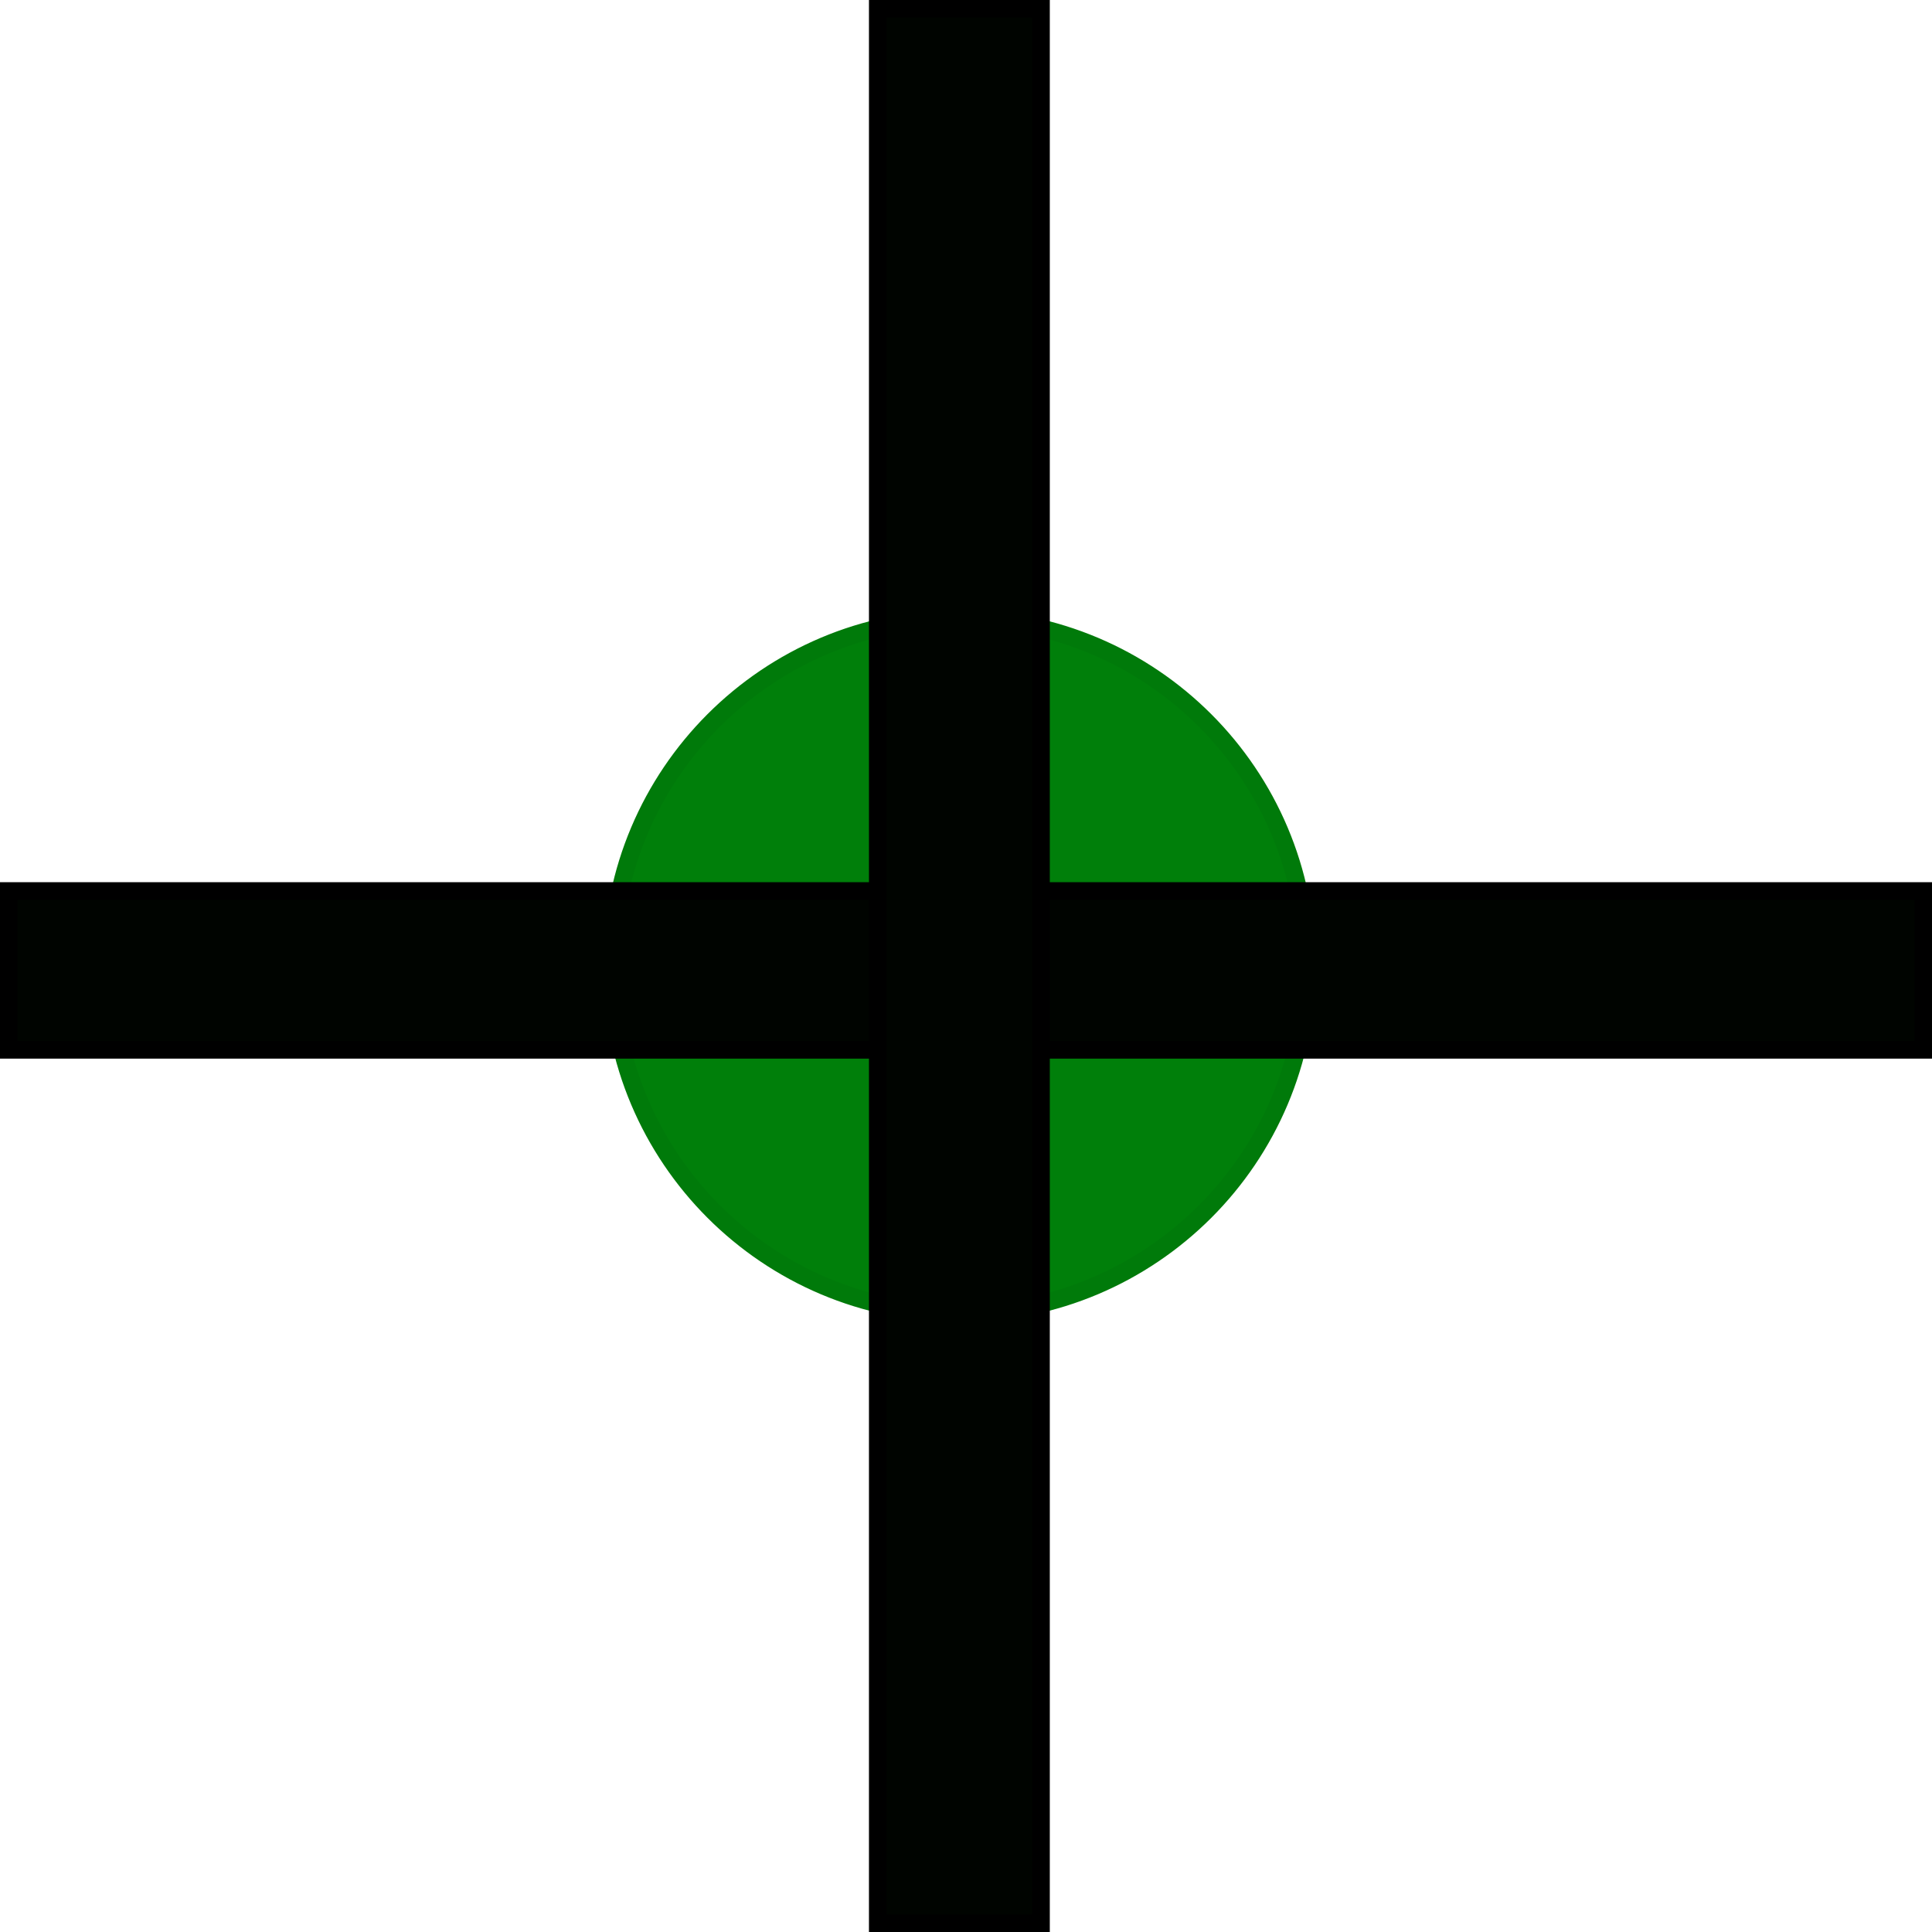
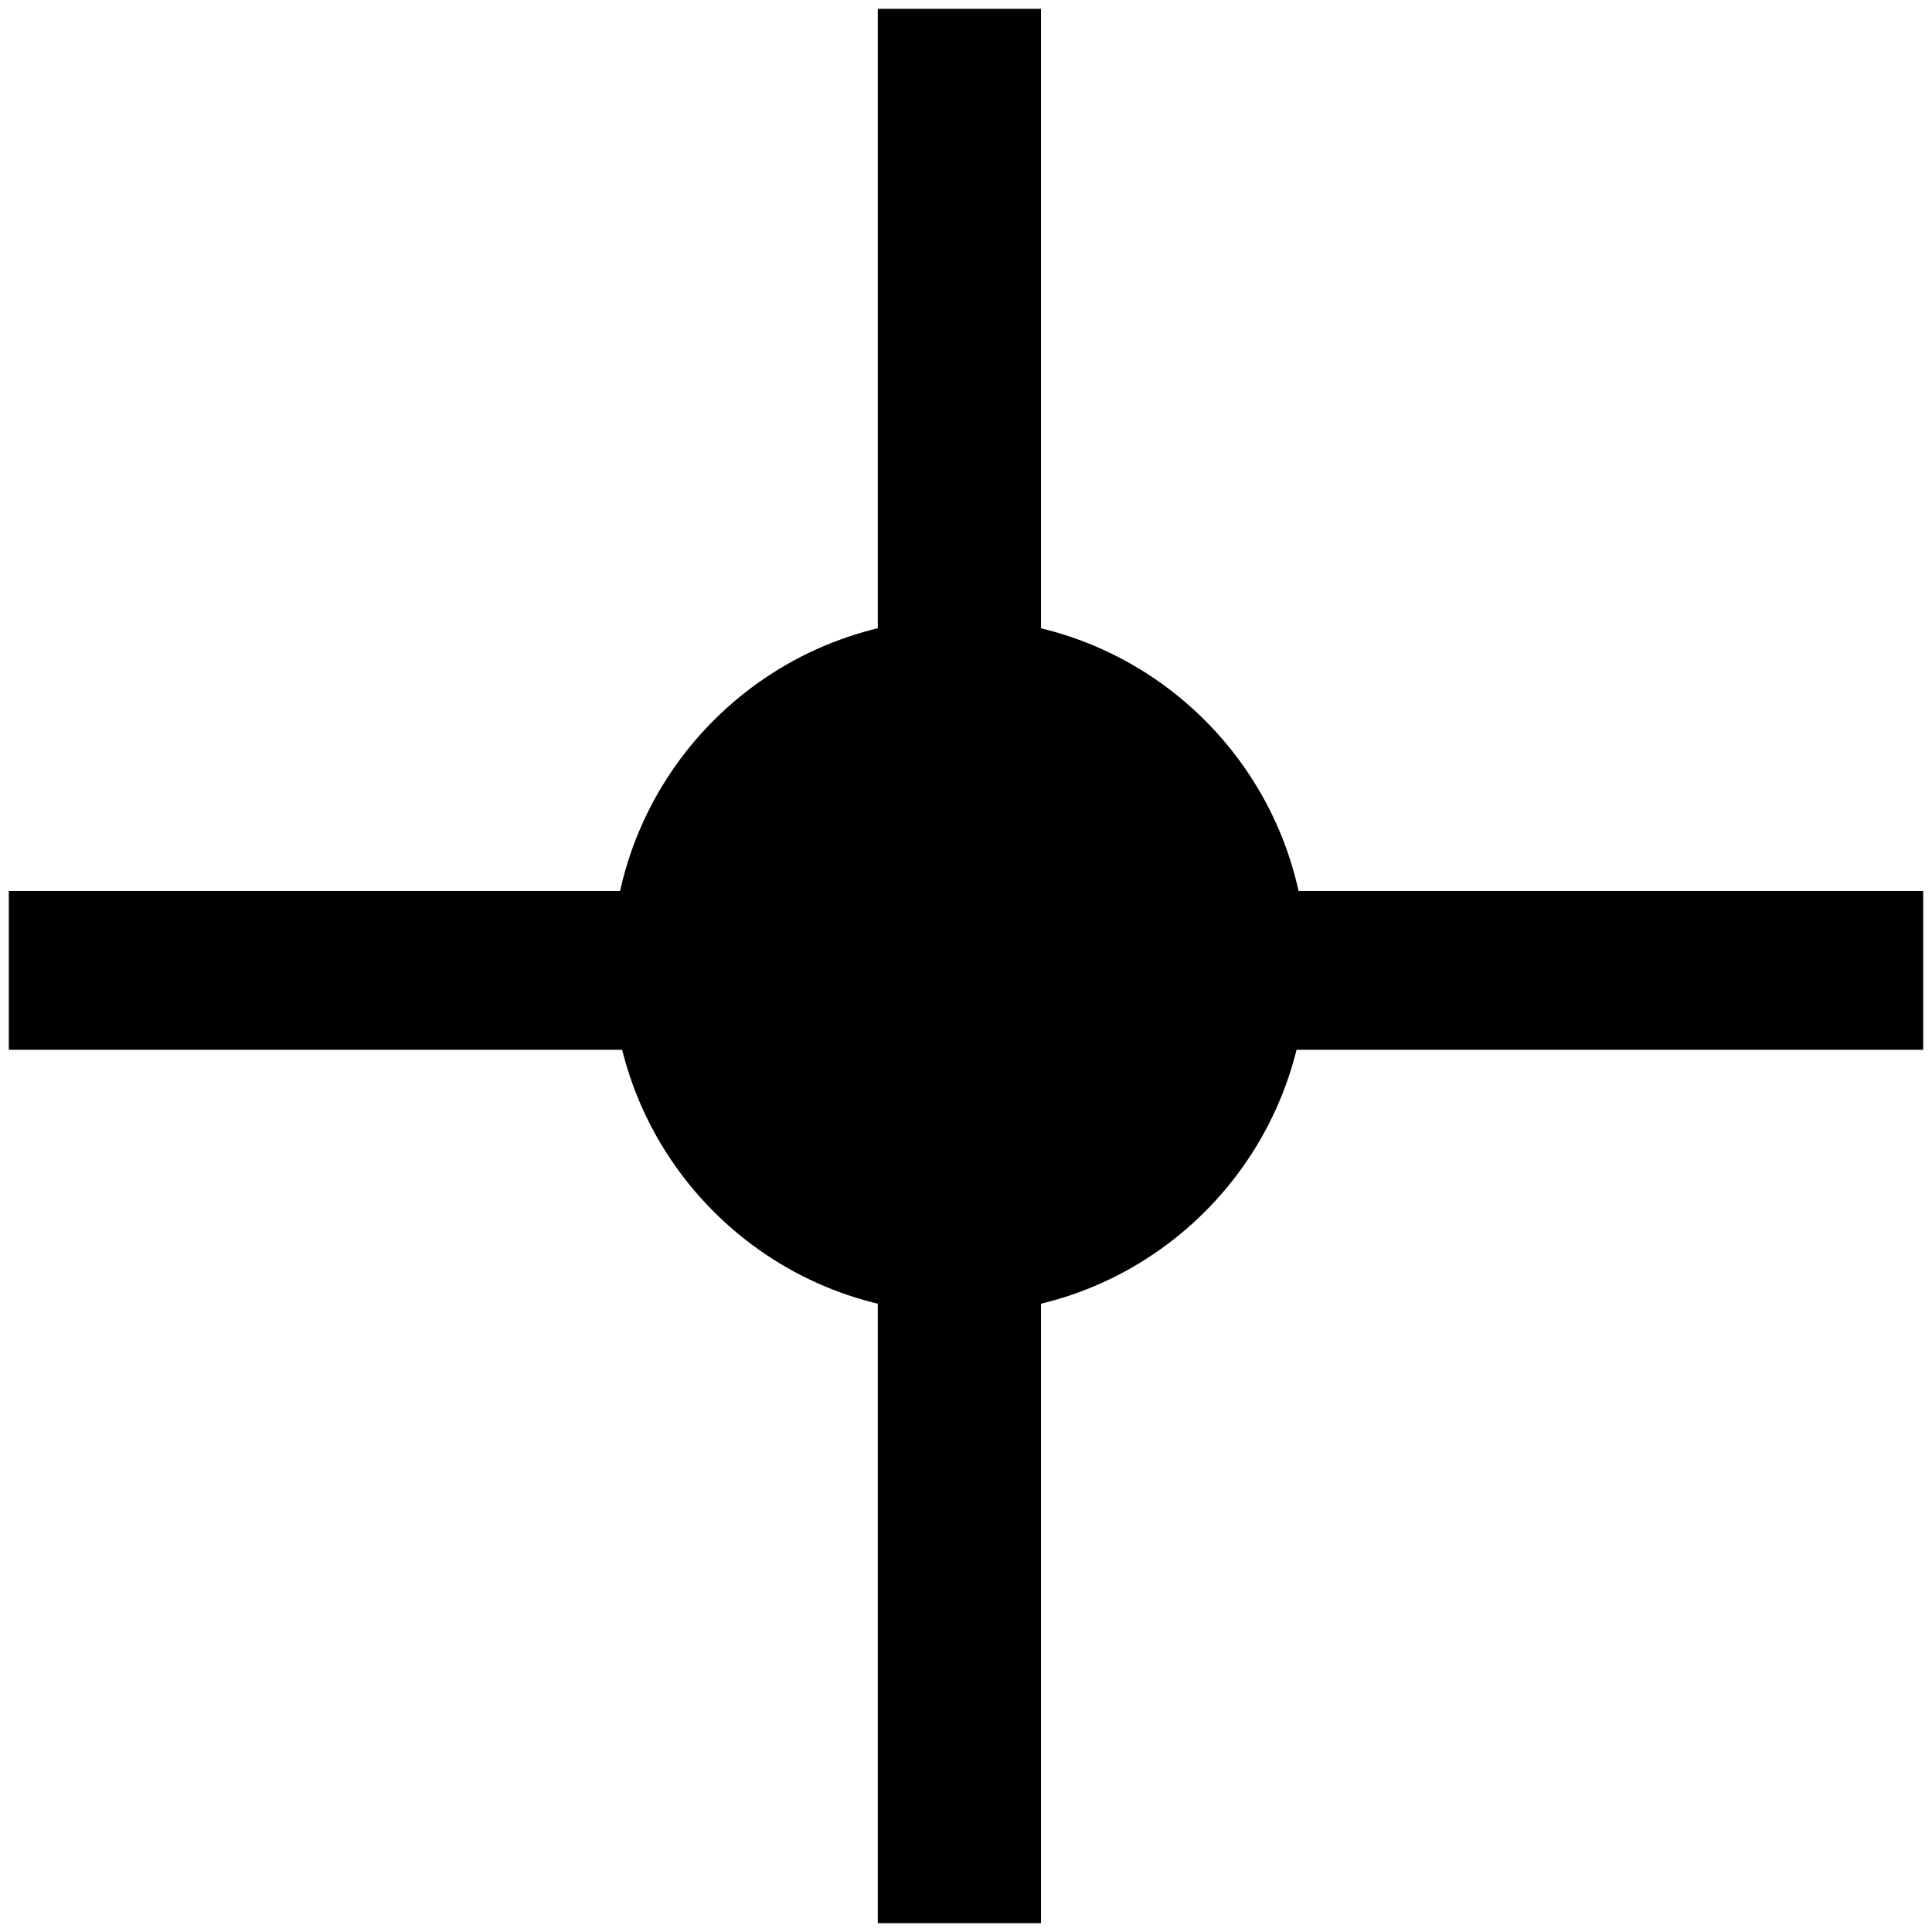
- <svg width="109.5pt" height="109.5pt" viewBox="0 0 109.5 109.5" xml:space="preserve">
-   <g id="Layer_x0020_1" style="fill-rule:nonzero;clip-rule:nonzero;fill:#000400;stroke:#000000;stroke-miterlimit:4;">
-     <path style="fill:#007F0A;stroke:#007A0A;" d="M74.063,54.75c0-10.873-8.814-19.688-19.688-19.688S34.688,43.877,34.688,54.75s8.814,19.688,19.688,19.688s19.688-8.814,19.688-19.688z" />
-     <path d="M109,59.5H0.5v-9H109v9z" />
-     <path d="M59,109h-9.25V0.5H59V109z" />
-   </g>
+ <svg width="136.87" height="136.87" viewBox="0 0 109.5 109.5">
+   <path d="m74.06 54.75c0-10.873-8.814-19.688-19.688-19.688s-19.687 8.815-19.687 19.688 8.814 19.688 19.688 19.688 19.688-8.814 19.688-19.688z" />
+   <path d="M109,59.5H0.5v-9H109v9z" />
+   <path d="M59,109h-9.25V0.5H59V109z" />
</svg>
